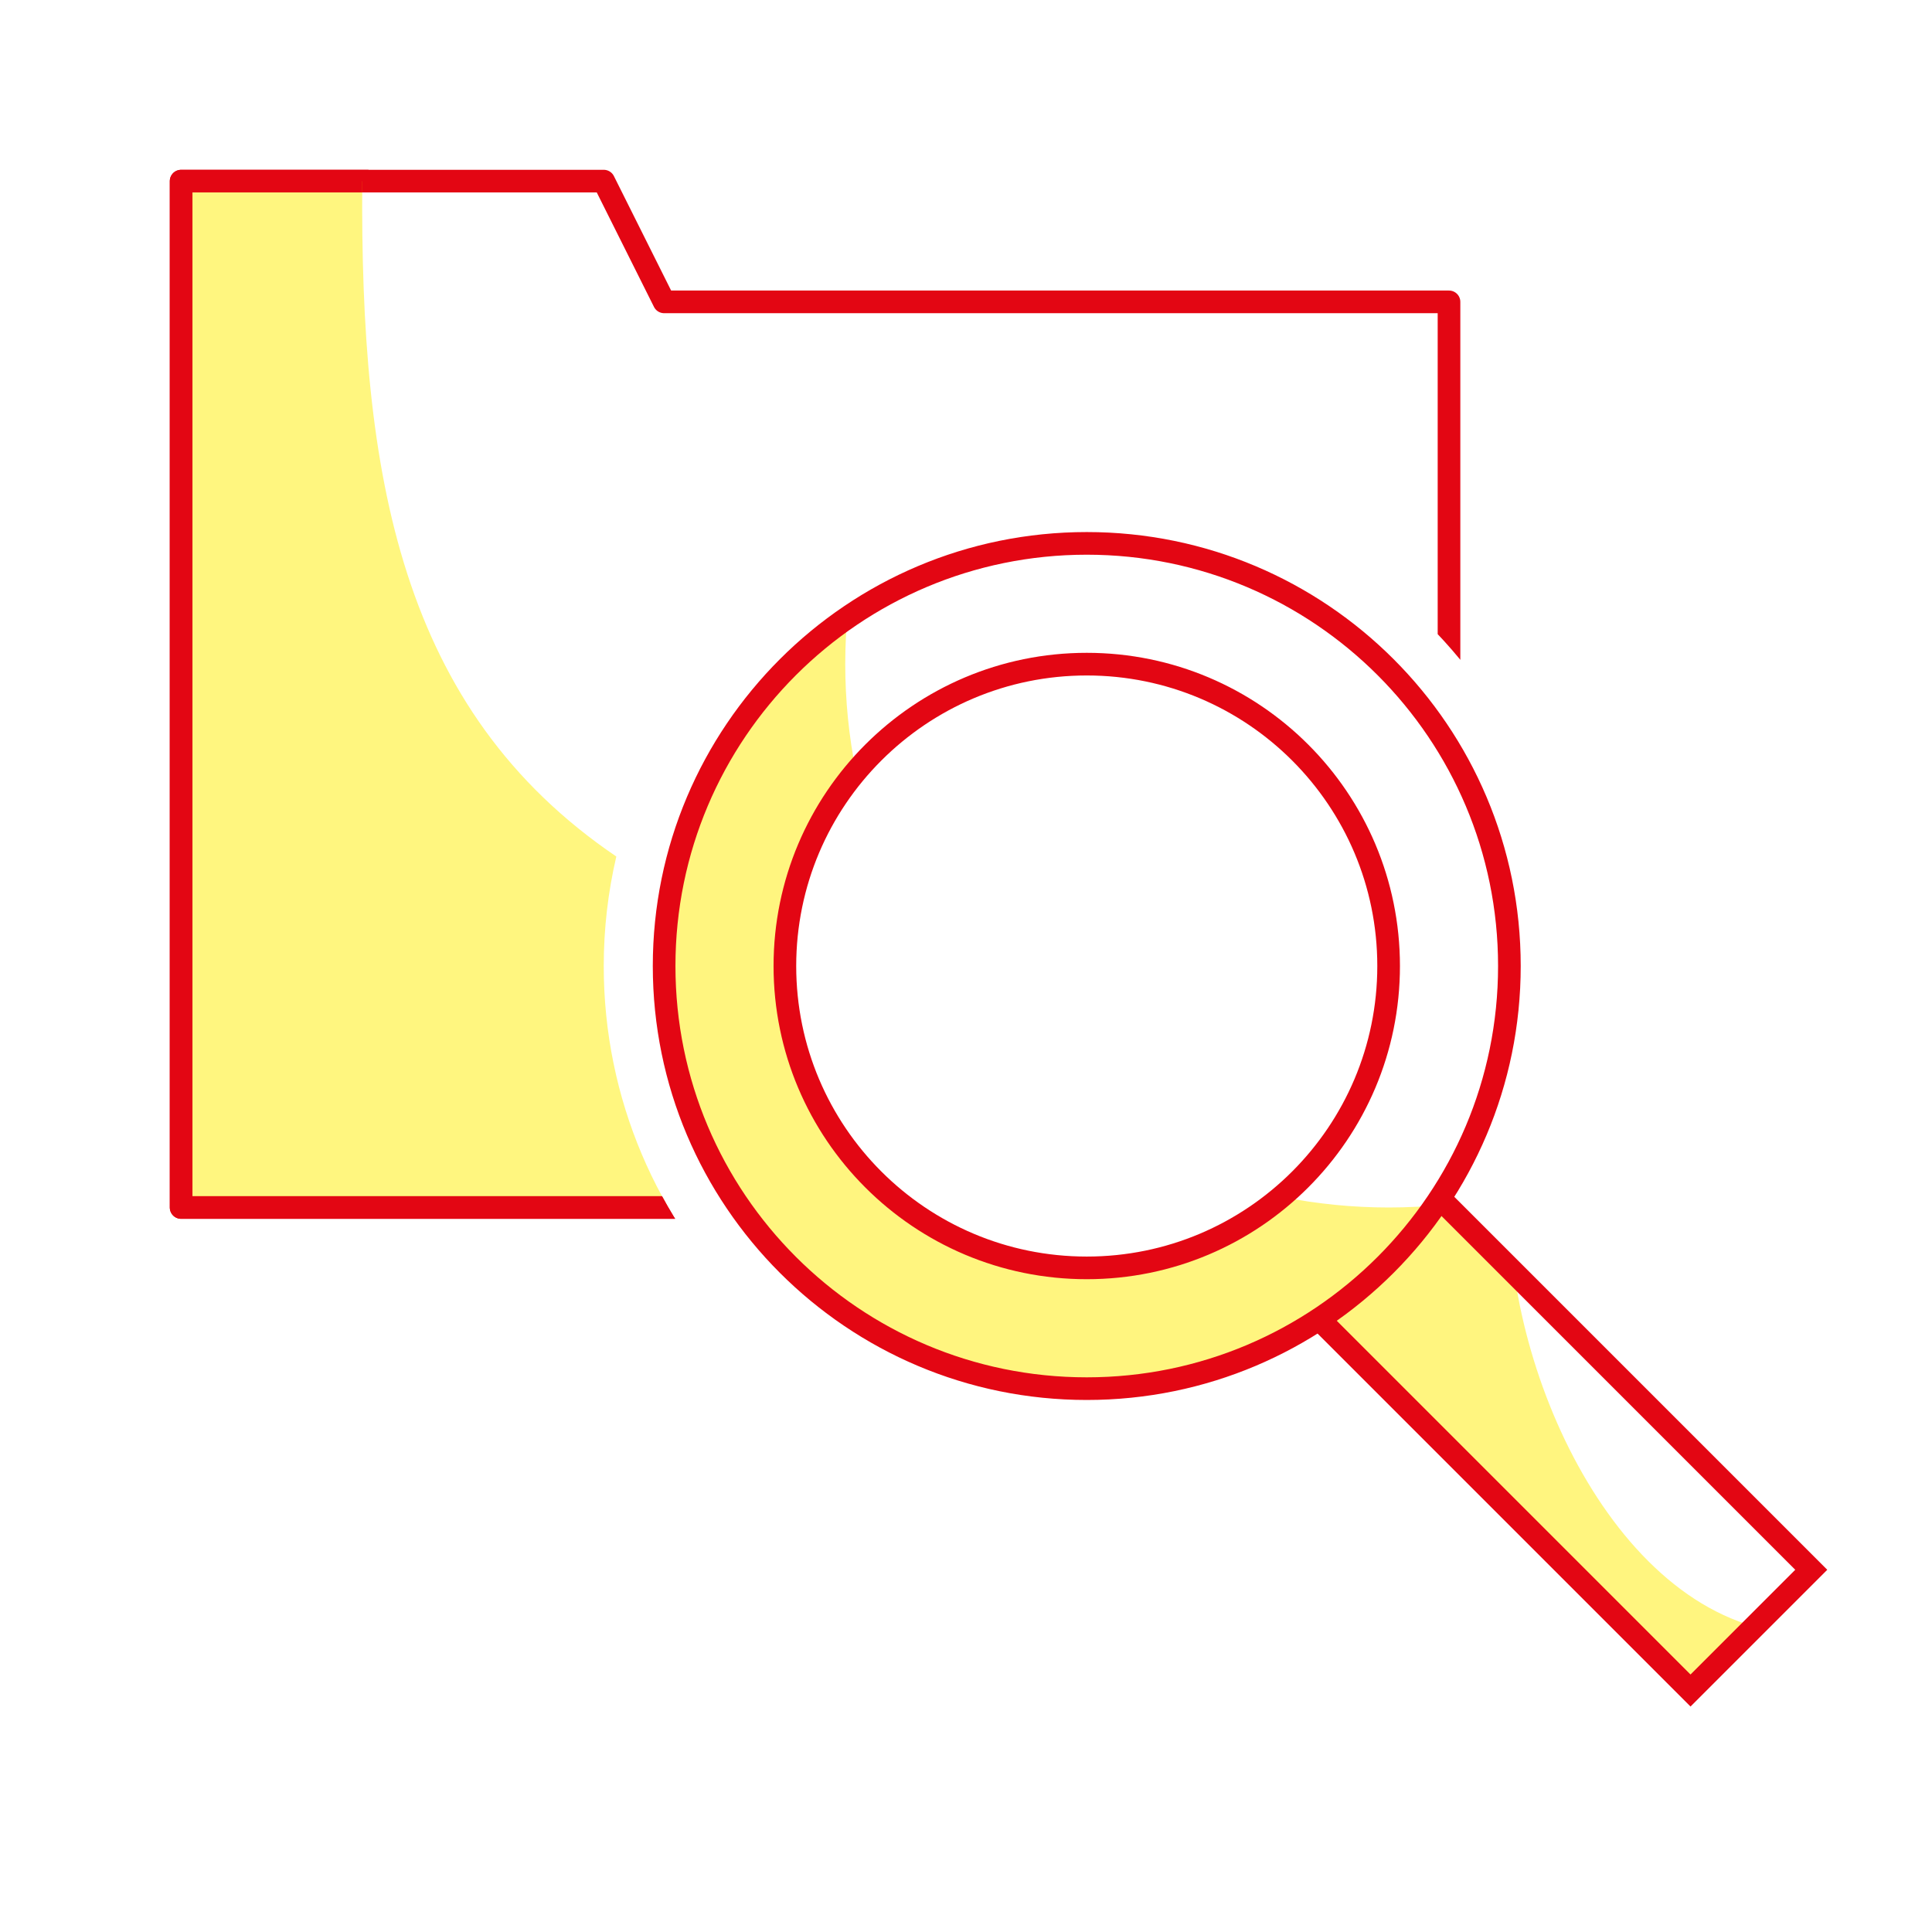
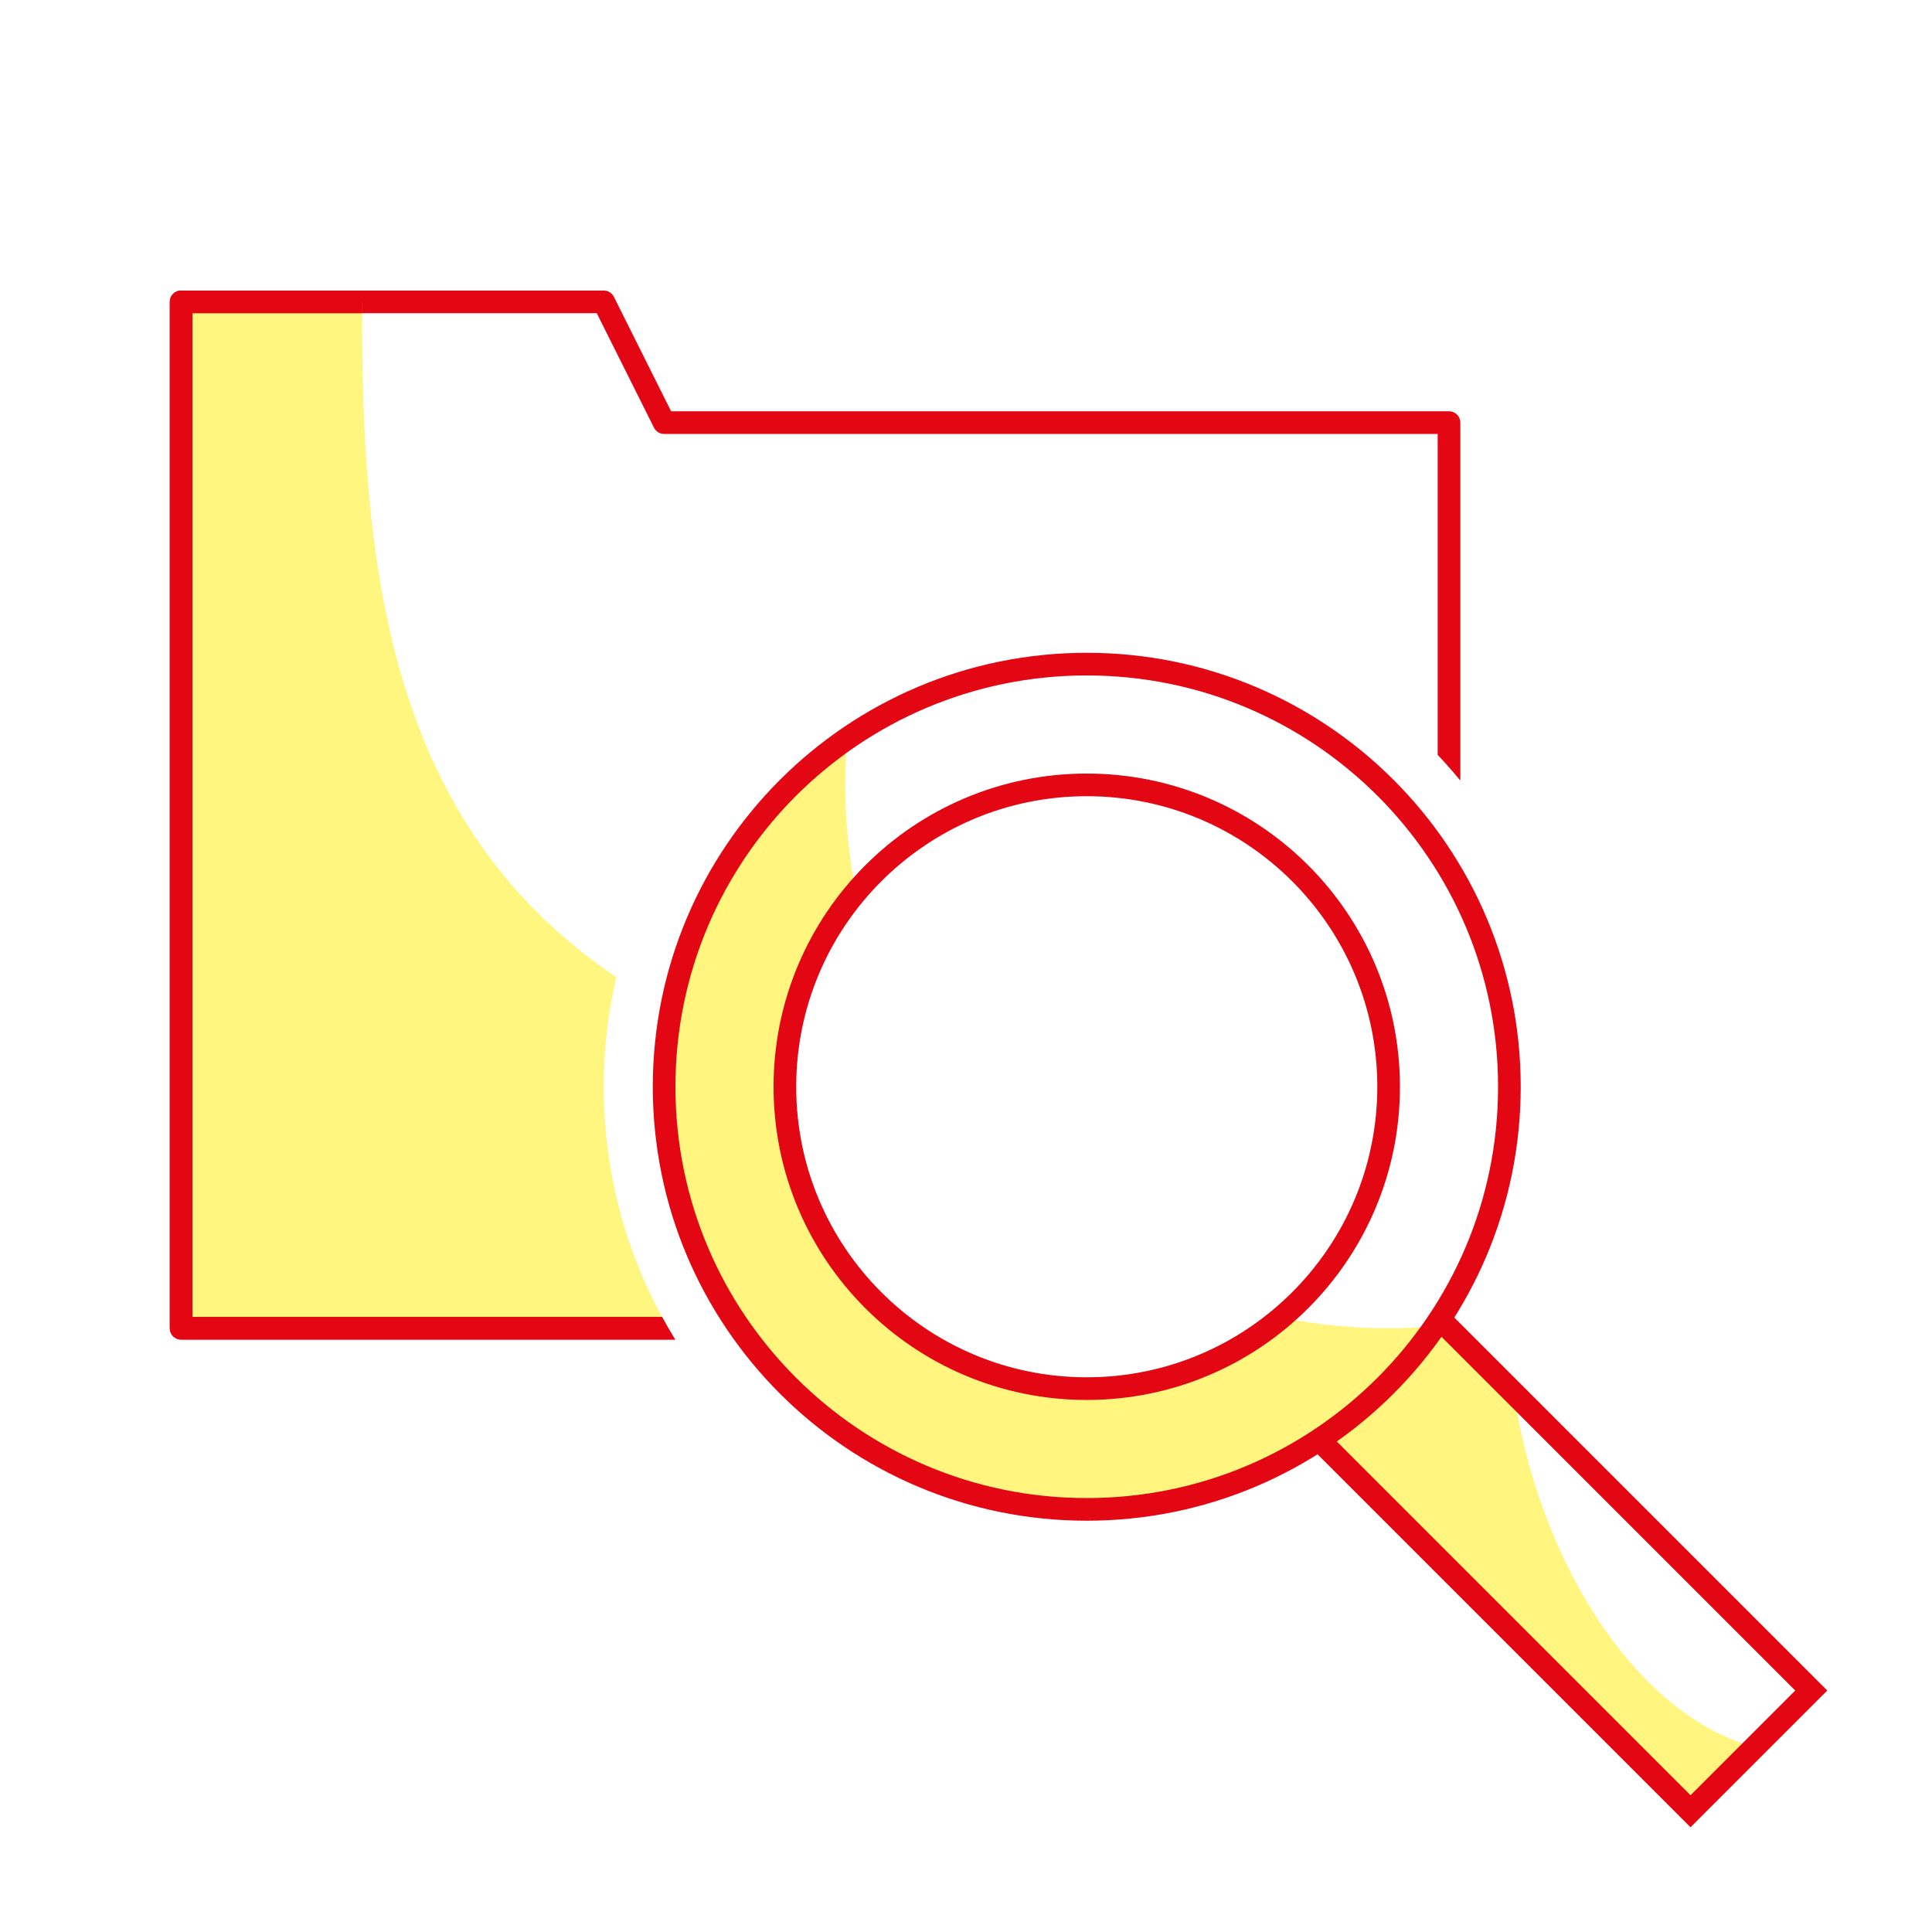
<svg xmlns="http://www.w3.org/2000/svg" width="256" height="256" viewBox="0 0 67.733 67.733" version="1.1" id="svg1">
  <defs id="defs1">
    <clipPath clipPathUnits="userSpaceOnUse" id="clipPath7">
      <circle style="fill:#b3b3b3;fill-opacity:0.5;stroke:#e30613;stroke-width:0.794;stroke-linecap:round;stroke-linejoin:round;stroke-miterlimit:4.3;stroke-dasharray:none;stroke-dashoffset:165.77;stroke-opacity:1" id="circle7" cx="38.1" cy="33.867" r="10.583" display="none" d="M 48.683,33.867 A 10.583,10.583 0 0 1 38.1,44.45 10.583,10.583 0 0 1 27.517,33.867 10.583,10.583 0 0 1 38.1,23.283 10.583,10.583 0 0 1 48.683,33.867 Z" />
      <path id="lpe_path-effect7" style="fill:#b3b3b3;fill-opacity:0.5;stroke:#e30613;stroke-width:0.794;stroke-linecap:round;stroke-linejoin:round;stroke-miterlimit:4.3;stroke-dasharray:none;stroke-dashoffset:165.77;stroke-opacity:1" class="powerclip" d="M 18.283,14.05 H 57.917 V 53.683 H 18.283 Z M 48.683,4.233 a 19.05,19.05 0 0 0 -19.05,19.05 19.05,19.05 0 0 0 0.375,3.762 10.583,10.583 0 0 0 -2.492,6.822 A 10.583,10.583 0 0 0 38.1,44.45 a 10.583,10.583 0 0 0 6.822,-2.492 19.05,19.05 0 0 0 3.762,0.375 19.05,19.05 0 0 0 19.05,-19.05 A 19.05,19.05 0 0 0 48.683,4.233 Z" />
    </clipPath>
    <clipPath clipPathUnits="userSpaceOnUse" id="clipPath9">
      <path id="path9" style="fill:#999999;fill-opacity:0.501;stroke:#e30613;stroke-width:0.794;stroke-linecap:round;stroke-linejoin:round;stroke-miterlimit:4.3;stroke-dasharray:none;stroke-dashoffset:165.77;stroke-opacity:1" d="m 48.683,4.233 a 19.05,19.05 0 0 0 -19.05,19.05 19.05,19.05 0 0 0 0.375,3.762 10.583,10.583 0 0 0 -2.492,6.822 A 10.583,10.583 0 0 0 38.1,44.45 a 10.583,10.583 0 0 0 6.822,-2.492 19.05,19.05 0 0 0 3.762,0.375 19.05,19.05 0 0 0 19.05,-19.05 A 19.05,19.05 0 0 0 48.683,4.233 Z" display="none" />
      <path id="lpe_path-effect9" style="fill:#999999;fill-opacity:0.501;stroke:#e30613;stroke-width:0.794;stroke-linecap:round;stroke-linejoin:round;stroke-miterlimit:4.3;stroke-dasharray:none;stroke-dashoffset:165.77;stroke-opacity:1" class="powerclip" d="M 18.283,14.05 H 57.917 V 53.683 H 18.283 Z M 48.683,4.233 a 19.05,19.05 0 0 0 -19.05,19.05 19.05,19.05 0 0 0 0.375,3.762 10.583,10.583 0 0 0 -2.492,6.822 A 10.583,10.583 0 0 0 38.1,44.45 a 10.583,10.583 0 0 0 6.822,-2.492 19.05,19.05 0 0 0 3.762,0.375 19.05,19.05 0 0 0 19.05,-19.05 A 19.05,19.05 0 0 0 48.683,4.233 Z" />
    </clipPath>
    <clipPath clipPathUnits="userSpaceOnUse" id="clipPath14">
      <circle style="fill:#999999;fill-opacity:0.5;stroke:none;stroke-width:0.794;stroke-linecap:square;stroke-linejoin:round;stroke-miterlimit:4.3;stroke-dasharray:none;stroke-dashoffset:165.77;stroke-opacity:1" id="circle15" cx="38.1" cy="33.867" r="16.933" display="none" d="M 55.033,33.867 A 16.933,16.933 0 0 1 38.1,50.8 16.933,16.933 0 0 1 21.167,33.867 16.933,16.933 0 0 1 38.1,16.933 16.933,16.933 0 0 1 55.033,33.867 Z" />
      <path id="lpe_path-effect15" style="fill:#999999;fill-opacity:0.5;stroke:none;stroke-width:0.794;stroke-linecap:square;stroke-linejoin:round;stroke-miterlimit:4.3;stroke-dasharray:none;stroke-dashoffset:165.77;stroke-opacity:1" class="powerclip" d="M 0.953,0.953 H 56.197 V 47.73 H 0.953 Z M 55.033,33.867 A 16.933,16.933 0 0 0 38.1,16.933 16.933,16.933 0 0 0 21.167,33.867 16.933,16.933 0 0 0 38.1,50.8 16.933,16.933 0 0 0 55.033,33.867 Z" />
    </clipPath>
    <clipPath clipPathUnits="userSpaceOnUse" id="clipPath15">
      <path id="path15" style="fill:#808080;stroke:none;stroke-width:0.265px;stroke-linecap:butt;stroke-linejoin:miter;stroke-opacity:1" d="M 30.956,0.529 C 22.754,0.529 14.817,2.117 12.7,6.35 12.624,16.66 14.025,24.884 21.607,30.028 a 16.933,16.933 0 0 0 -0.441,3.839 A 16.933,16.933 0 0 0 38.1,50.8 16.933,16.933 0 0 0 54.919,35.828 C 82.287,33.608 56.871,8.28 50.8,4.233 47.625,2.117 39.158,0.529 30.956,0.529 Z" display="none" />
      <path id="lpe_path-effect16" style="fill:#808080;stroke:none;stroke-width:0.265px;stroke-linecap:butt;stroke-linejoin:miter;stroke-opacity:1" class="powerclip" d="M 0.953,0.953 H 56.197 V 47.73 H 0.953 Z M 30.956,0.529 C 22.754,0.529 14.817,2.117 12.7,6.35 12.624,16.66 14.025,24.884 21.607,30.028 a 16.933,16.933 0 0 0 -0.441,3.839 A 16.933,16.933 0 0 0 38.1,50.8 16.933,16.933 0 0 0 54.919,35.828 C 82.287,33.608 56.871,8.28 50.8,4.233 47.625,2.117 39.158,0.529 30.956,0.529 Z" />
    </clipPath>
    <clipPath clipPathUnits="userSpaceOnUse" id="clipPath17">
      <path style="fill:#b3b3b3;stroke:none;stroke-width:0.265px;stroke-linecap:butt;stroke-linejoin:miter;stroke-opacity:1" d="m 52.917,42.333 c 0,6.35 4.233,15.081 10.583,14.949 C 69.85,57.15 61.383,40.217 52.917,42.333 Z" id="path18" display="none" />
      <path id="lpe_path-effect18" style="fill:#b3b3b3;stroke:none;stroke-width:0.265px;stroke-linecap:butt;stroke-linejoin:miter;stroke-opacity:1" class="powerclip" d="M 41.567,37.333 H 68.5 V 64.267 H 41.567 Z m 11.35,5 c 0,6.35 4.233,15.081 10.583,14.949 C 69.85,57.15 61.383,40.217 52.917,42.333 Z" />
    </clipPath>
  </defs>
  <g id="layer1">
-     <path style="fill:none;stroke:#e30613;stroke-width:0.794;stroke-linecap:butt;stroke-linejoin:round;stroke-miterlimit:4.3;stroke-dasharray:none;stroke-opacity:1" d="M 6.35,6.35 V 42.333 H 50.8 V 10.583 H 23.283 L 21.167,6.35 Z" id="path2" clip-path="url(#clipPath14)" />
-     <path style="fill:#ffed00;fill-opacity:0.501;stroke:#e30613;stroke-width:0.794;stroke-linecap:butt;stroke-linejoin:round;stroke-miterlimit:4.3;stroke-dasharray:none;stroke-opacity:1" d="M 6.35,6.35 V 42.333 H 50.8 V 10.583 H 23.283 L 21.167,6.35 Z" id="path2-8" clip-path="url(#clipPath15)" />
-     <path style="fill:#ffed00;fill-opacity:0.5;stroke:none;stroke-width:0.794;stroke-linecap:round;stroke-linejoin:round;stroke-miterlimit:4.3;stroke-dasharray:none;stroke-dashoffset:165.77;stroke-opacity:1" id="path6-6" clip-path="url(#clipPath9)" d="M 52.917,33.867 A 14.817,14.817 0 0 1 38.1,48.683 14.817,14.817 0 0 1 23.283,33.867 14.817,14.817 0 0 1 38.1,19.05 14.817,14.817 0 0 1 52.917,33.867 Z" />
-     <path style="fill:#ffed00;fill-opacity:0.5;stroke:none;stroke-width:0.794;stroke-linecap:square;stroke-linejoin:miter;stroke-dasharray:none;stroke-opacity:1" d="m 46.567,46.567 12.7,12.7 4.233,-4.233 -12.7,-12.7" id="path7" clip-path="url(#clipPath17)" />
-     <path style="fill:none;stroke:#e30613;stroke-width:0.794;stroke-linecap:square;stroke-linejoin:miter;stroke-dasharray:none;stroke-opacity:1" d="m 46.567,46.567 12.7,12.7 4.233,-4.233 -12.7,-12.7" id="path16" />
-     <circle style="fill:none;fill-opacity:0.501;stroke:#e30613;stroke-width:0.794;stroke-linecap:round;stroke-linejoin:round;stroke-miterlimit:4.3;stroke-dasharray:none;stroke-dashoffset:165.77;stroke-opacity:1" id="path5-0" cx="38.1" cy="33.867" r="10.583" />
-     <ellipse style="fill:none;fill-opacity:0.501;stroke:#e30613;stroke-width:0.794;stroke-linecap:round;stroke-linejoin:round;stroke-miterlimit:4.3;stroke-dasharray:none;stroke-dashoffset:165.77;stroke-opacity:1" id="path6" cx="38.1" cy="33.867" rx="14.817" ry="14.817" />
+     <path style="fill:none;stroke:#e30613;stroke-width:0.794;stroke-linecap:butt;stroke-linejoin:round;stroke-miterlimit:4.3;stroke-dasharray:none;stroke-opacity:1" d="M 6.35,6.35 V 42.333 H 50.8 V 10.583 H 23.283 L 21.167,6.35 Z" id="path2" clip-path="url(#clipPath14)" transform="translate(-1.9558712e-7,4.233333)" />
+     <path style="fill:#ffed00;fill-opacity:0.501;stroke:#e30613;stroke-width:0.794;stroke-linecap:butt;stroke-linejoin:round;stroke-miterlimit:4.3;stroke-dasharray:none;stroke-opacity:1" d="M 6.35,6.35 V 42.333 H 50.8 V 10.583 H 23.283 L 21.167,6.35 Z" id="path2-8" clip-path="url(#clipPath15)" transform="translate(-1.9558712e-7,4.233333)" />
+     <path style="fill:#ffed00;fill-opacity:0.5;stroke:none;stroke-width:0.794;stroke-linecap:round;stroke-linejoin:round;stroke-miterlimit:4.3;stroke-dasharray:none;stroke-dashoffset:165.77;stroke-opacity:1" id="path6-6" clip-path="url(#clipPath9)" d="M 52.917,33.867 A 14.817,14.817 0 0 1 38.1,48.683 14.817,14.817 0 0 1 23.283,33.867 14.817,14.817 0 0 1 38.1,19.05 14.817,14.817 0 0 1 52.917,33.867 Z" transform="translate(-1.9558712e-7,4.233333)" />
+     <path style="fill:#ffed00;fill-opacity:0.5;stroke:none;stroke-width:0.794;stroke-linecap:square;stroke-linejoin:miter;stroke-dasharray:none;stroke-opacity:1" d="m 46.567,46.567 12.7,12.7 4.233,-4.233 -12.7,-12.7" id="path7" clip-path="url(#clipPath17)" transform="translate(-1.9558712e-7,4.233333)" />
+     <path style="fill:none;stroke:#e30613;stroke-width:0.794;stroke-linecap:square;stroke-linejoin:miter;stroke-dasharray:none;stroke-opacity:1" d="m 46.567,50.8 12.7,12.7 4.233,-4.233 -12.7,-12.7" id="path16" />
+     <circle style="fill:none;fill-opacity:0.501;stroke:#e30613;stroke-width:0.794;stroke-linecap:round;stroke-linejoin:round;stroke-miterlimit:4.3;stroke-dasharray:none;stroke-dashoffset:165.77;stroke-opacity:1" id="path5-0" cx="38.1" cy="38.1" r="10.583" />
+     <ellipse style="fill:none;fill-opacity:0.501;stroke:#e30613;stroke-width:0.794;stroke-linecap:round;stroke-linejoin:round;stroke-miterlimit:4.3;stroke-dasharray:none;stroke-dashoffset:165.77;stroke-opacity:1" id="path6" cx="38.1" cy="38.1" rx="14.817" ry="14.817" />
  </g>
</svg>
